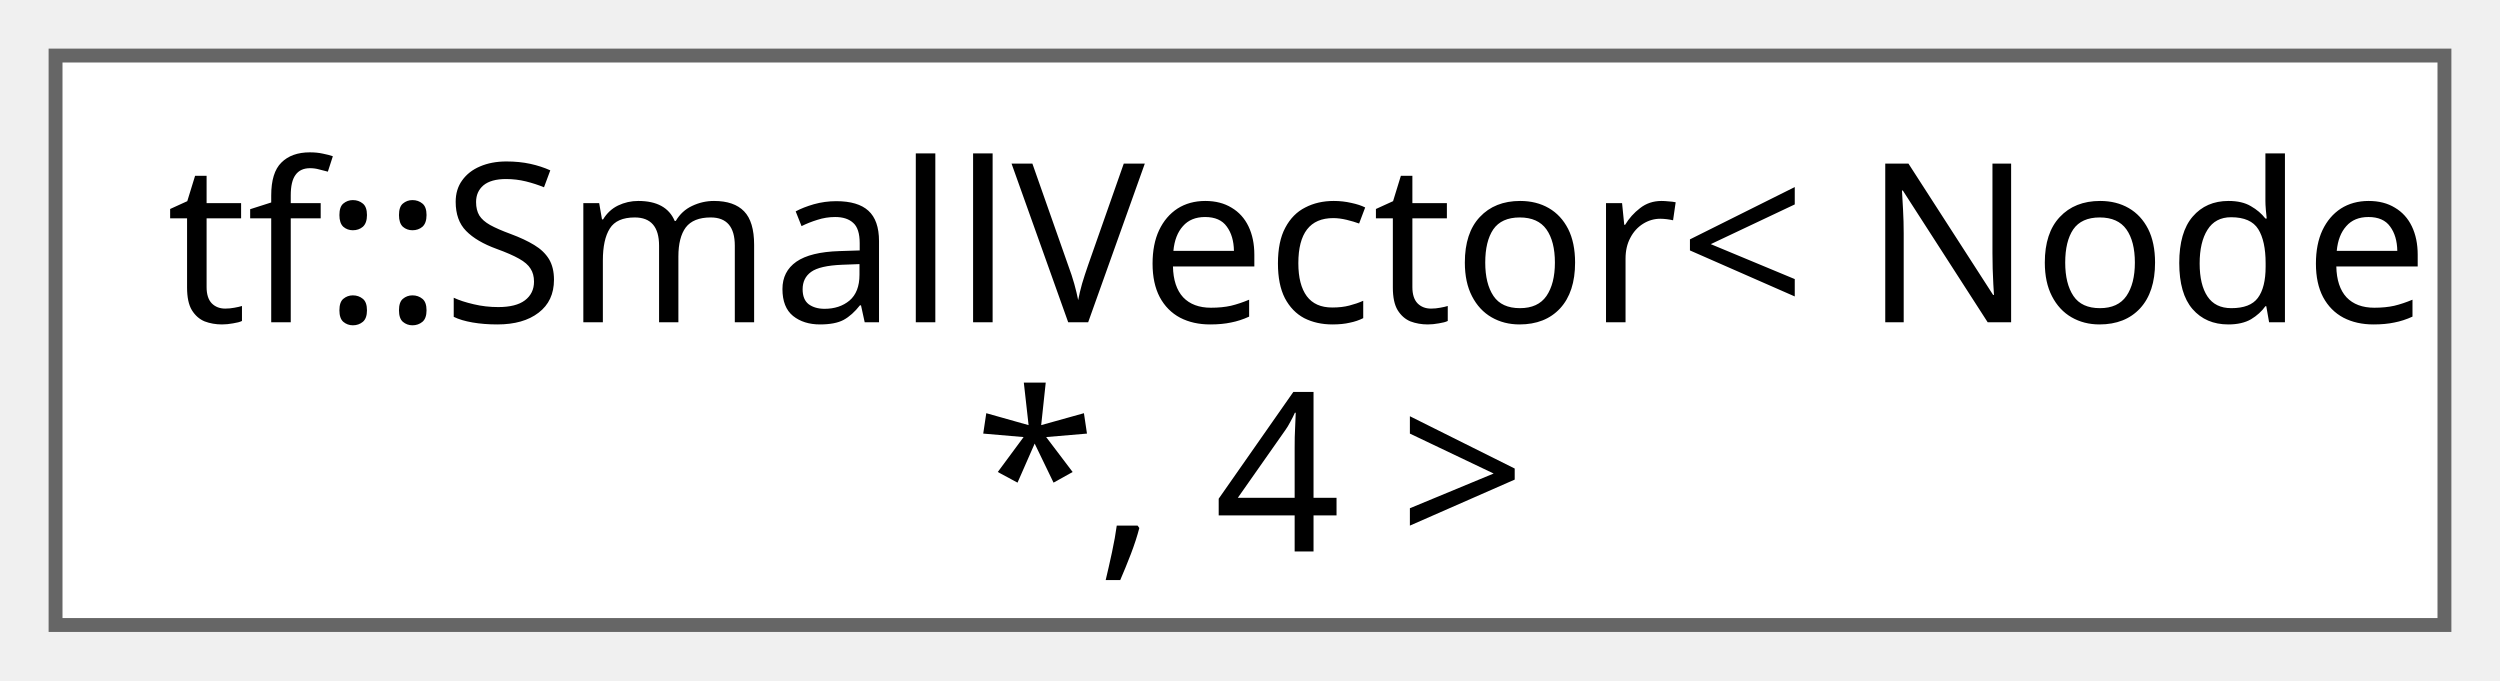
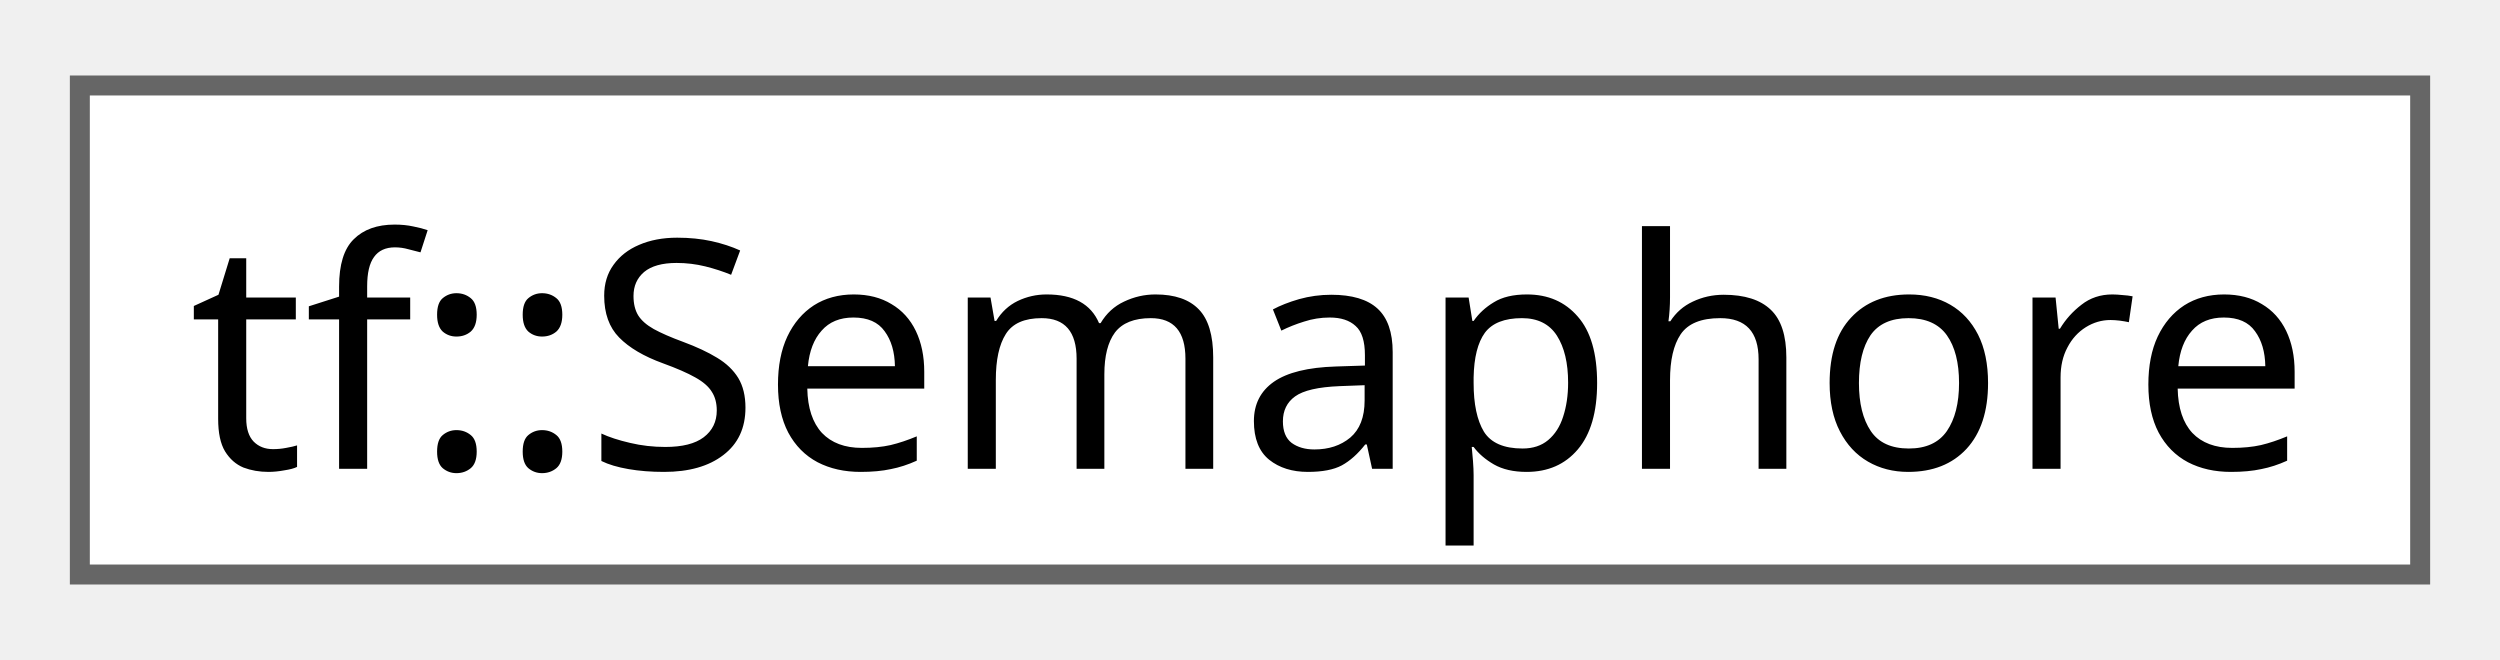
- <svg xmlns="http://www.w3.org/2000/svg" xmlns:xlink="http://www.w3.org/1999/xlink" width="180pt" height="49pt" viewBox="0.00 0.00 180.00 49.00">
-   <g id="graph0" class="graph" transform="scale(1 1) rotate(0) translate(4 45)">
+ <svg xmlns="http://www.w3.org/2000/svg" xmlns:xlink="http://www.w3.org/1999/xlink" width="125pt" height="33pt" viewBox="0.00 0.00 125.25 32.50">
+   <g id="graph0" class="graph" transform="scale(1 1) rotate(0) translate(4 28.5)">
    <g id="Node000000" class="node">
      <g id="a_Node000000">
-         <a xlink:href="classtf_1_1SmallVector.html" target="_top" xlink:title=" ">
-           <polygon fill="white" stroke="#666666" points="172,-41 0,-41 0,0 172,0 172,-41" />
-           <text text-anchor="start" x="8" y="-21.8" font-family="SourceSansPro" font-size="16.00">tf::SmallVector&lt; Node</text>
-           <text text-anchor="middle" x="86" y="-5.3" font-family="SourceSansPro" font-size="16.00"> *, 4 &gt;</text>
+         <a xlink:href="classtf_1_1Semaphore.html" target="_top" xlink:title="class to create a semophore object for building a concurrency constraint">
+           <polygon fill="white" stroke="#666666" points="117.25,-24.5 0,-24.5 0,0 117.25,0 117.25,-24.5" />
+           <text text-anchor="middle" x="58.62" y="-5.3" font-family="SourceSansPro" font-size="16.00">tf::Semaphore</text>
        </a>
      </g>
    </g>
  </g>
</svg>
